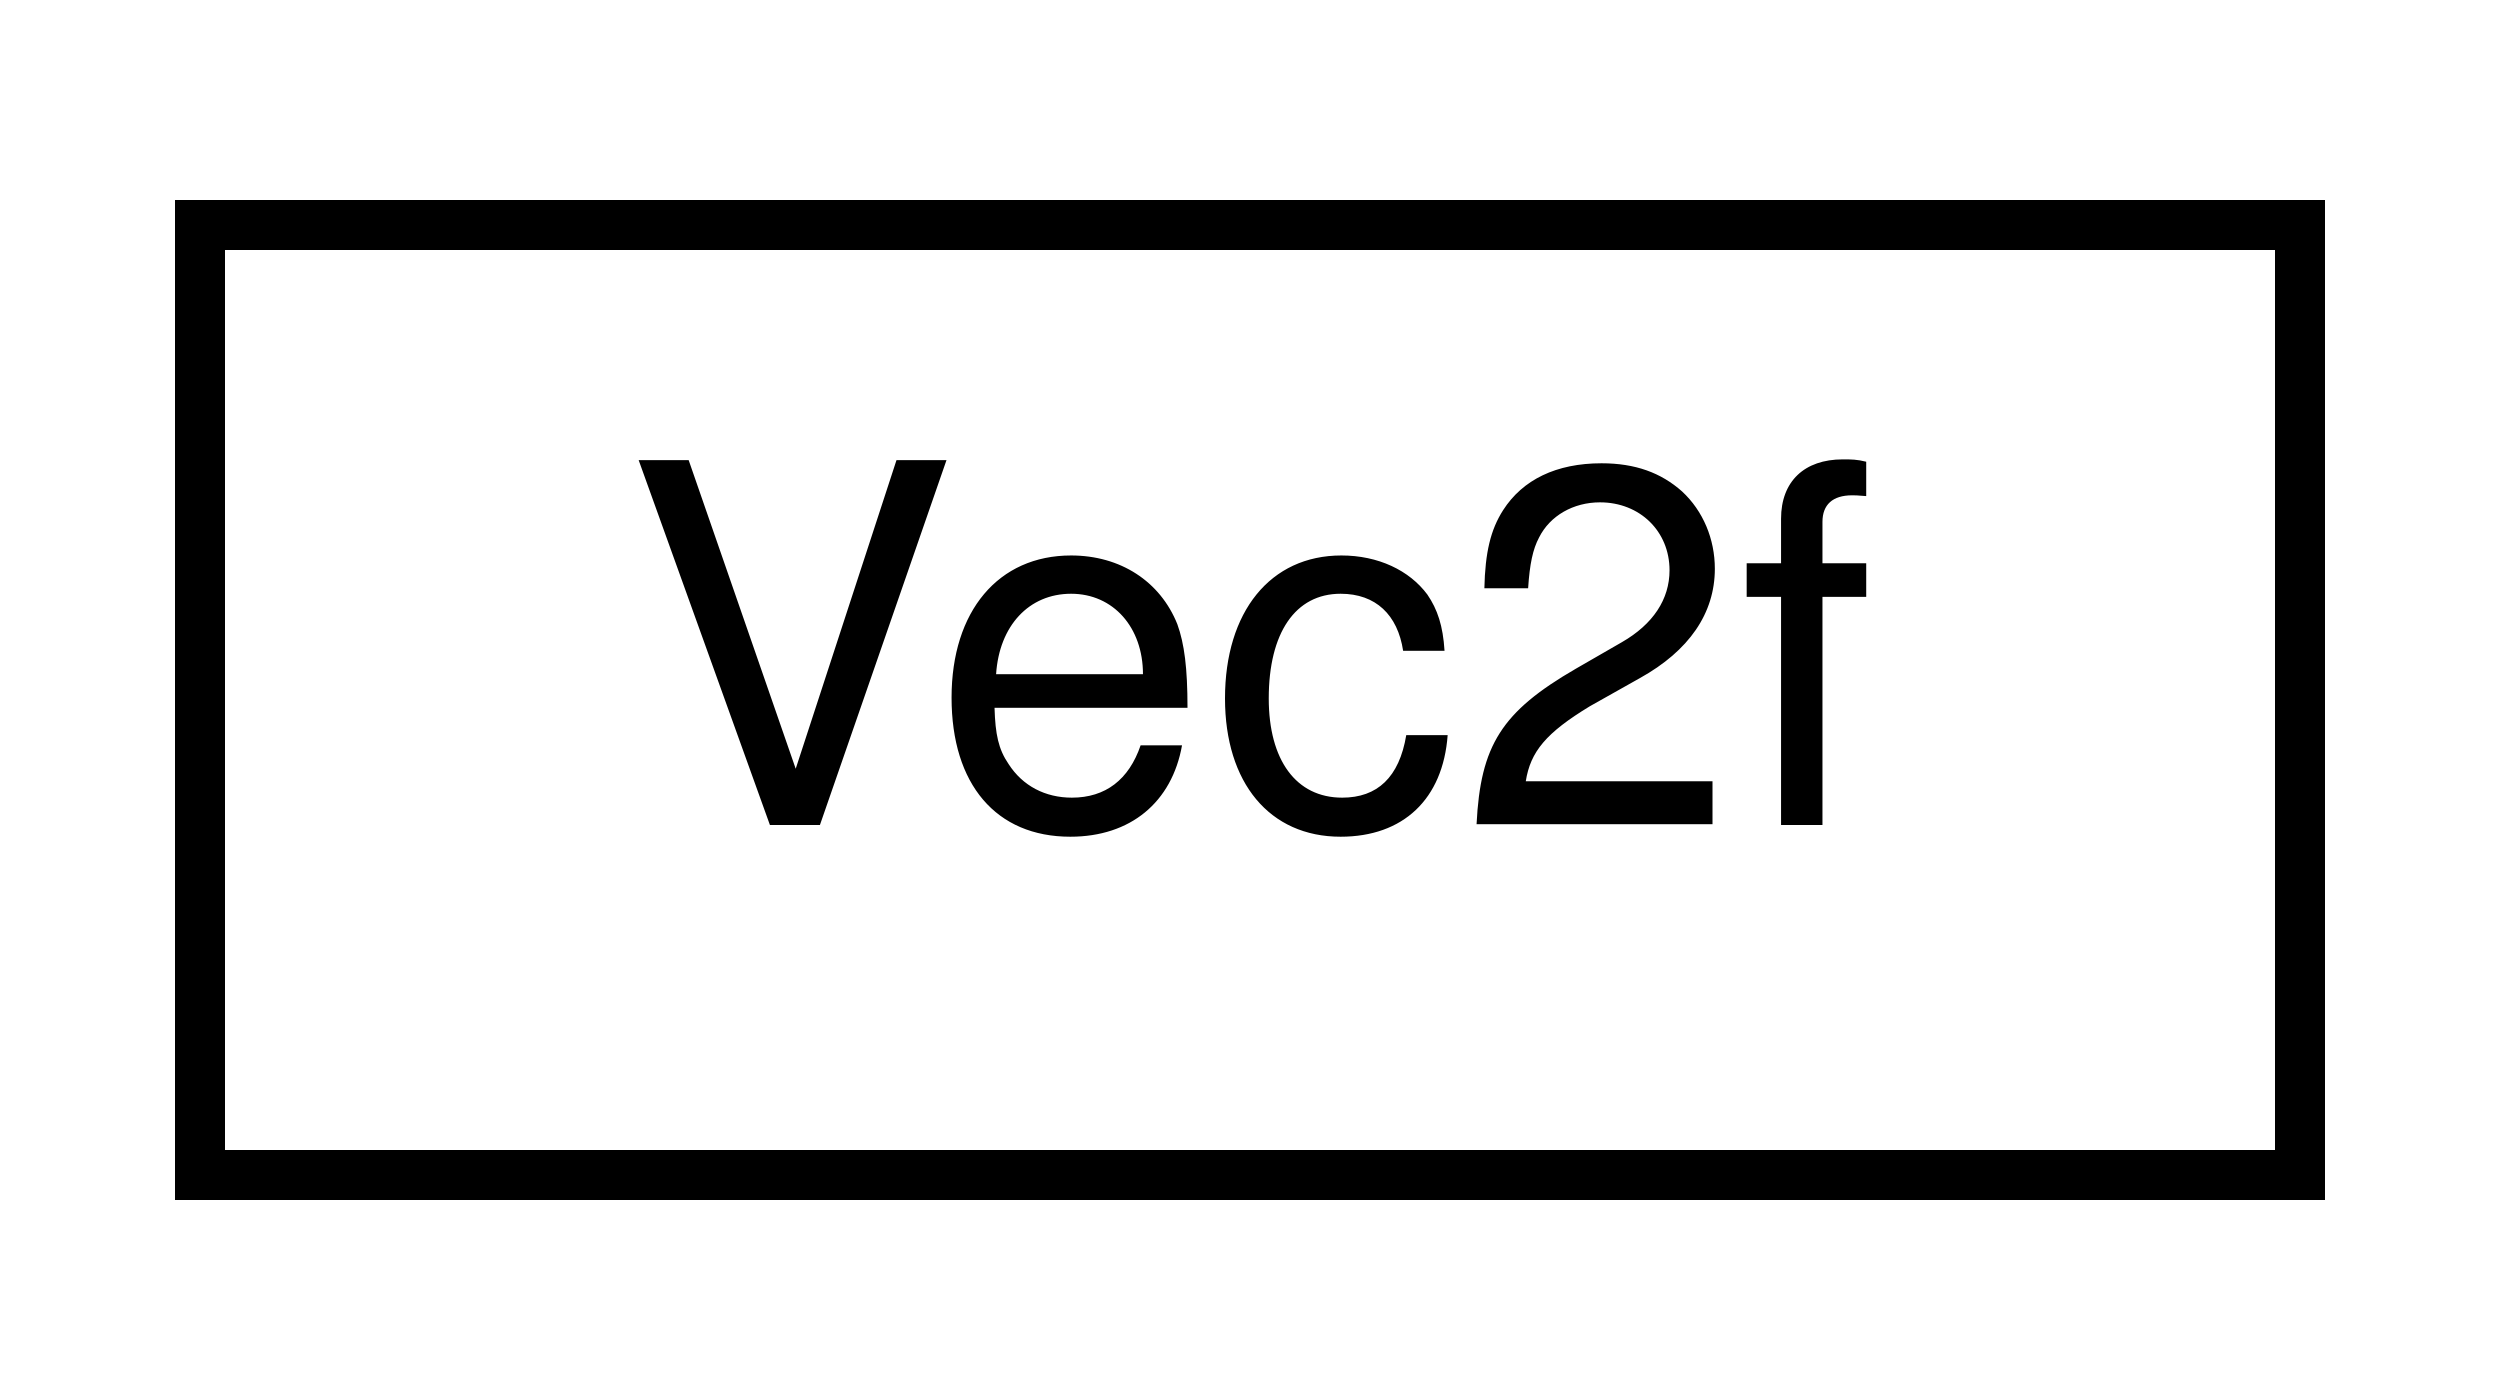
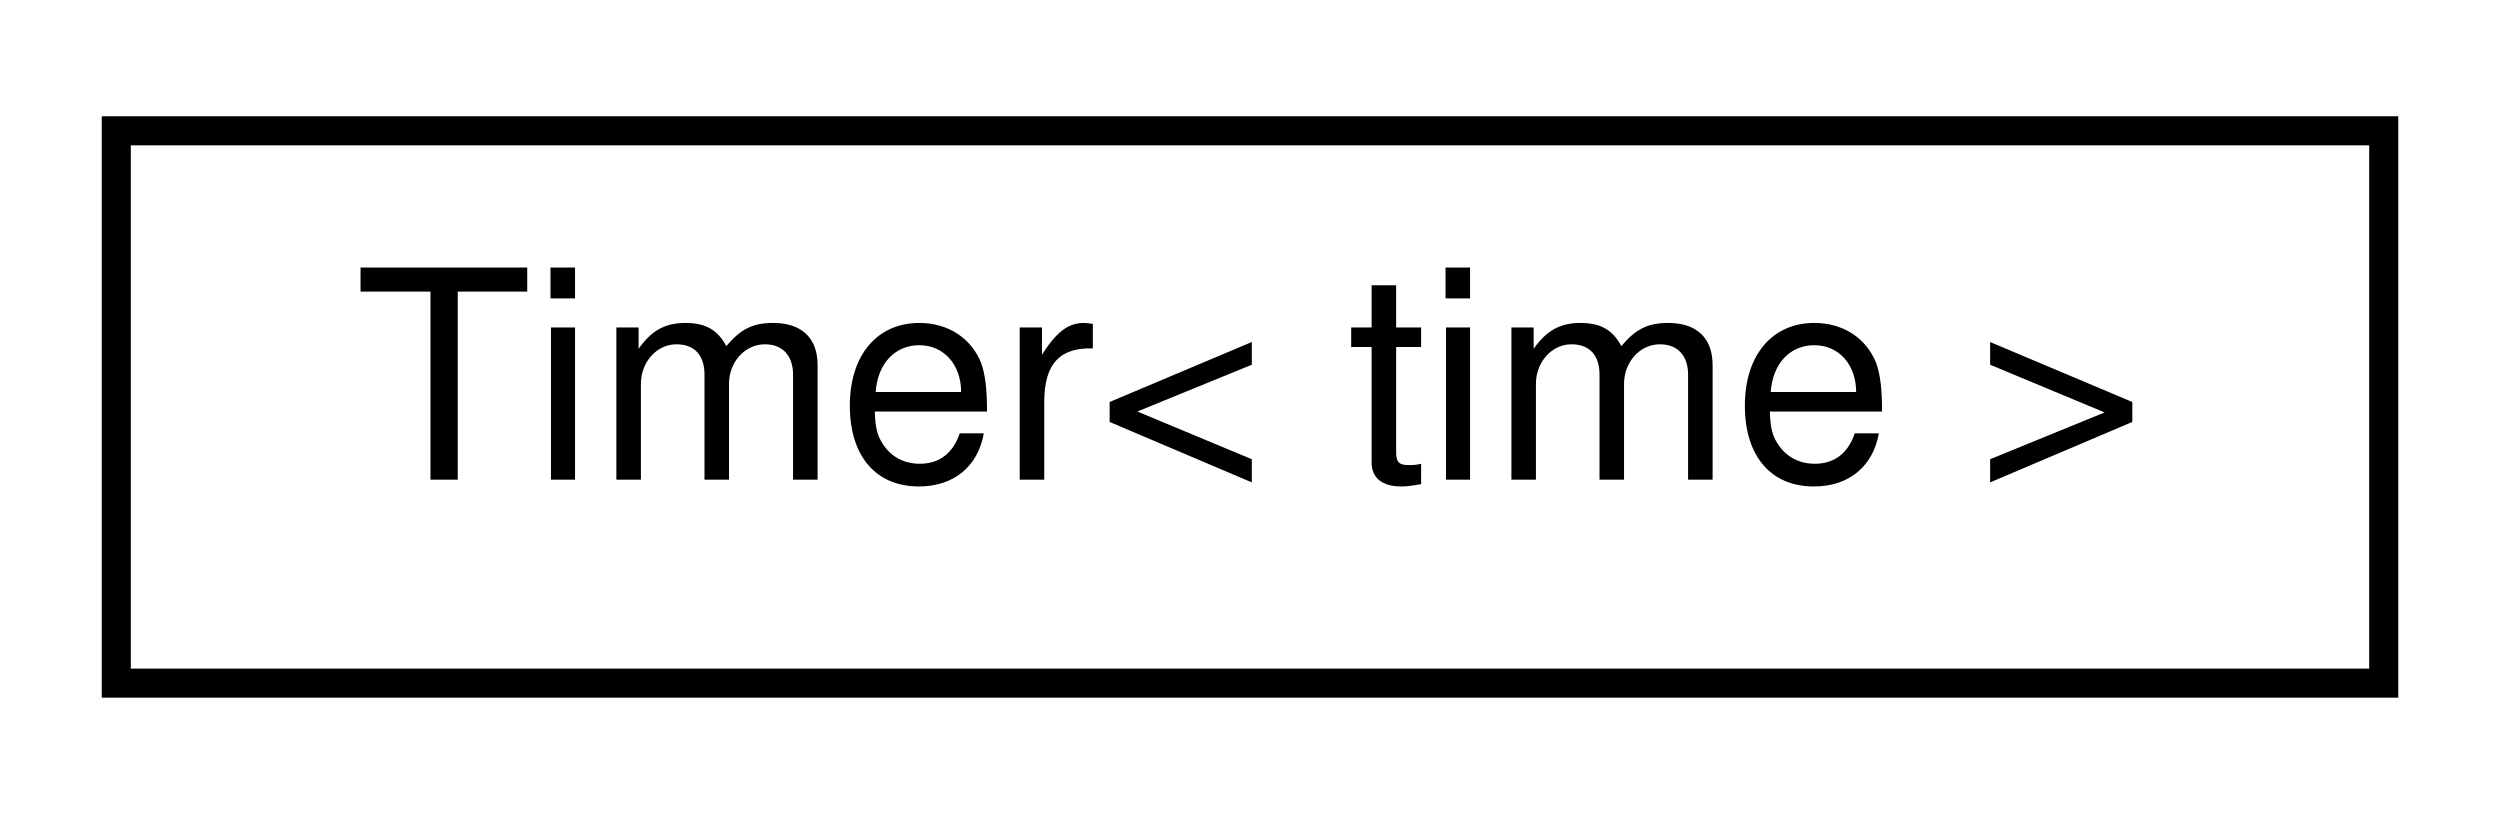
- <svg xmlns="http://www.w3.org/2000/svg" xmlns:xlink="http://www.w3.org/1999/xlink" width="50pt" height="28pt" viewBox="0.00 0.00 50.00 28.00">
+ <svg xmlns="http://www.w3.org/2000/svg" xmlns:xlink="http://www.w3.org/1999/xlink" width="86pt" height="28pt" viewBox="0.00 0.00 86.00 28.00">
  <g id="graph0" class="graph" transform="scale(1 1) rotate(0) translate(4 24)">
-     <polygon fill="#ffffff" stroke="transparent" points="-4,4 -4,-24 46,-24 46,4 -4,4" />
+     <polygon fill="#ffffff" stroke="transparent" points="-4,4 -4,-24 82,-24 82,4 -4,4" />
    <g id="node1" class="node">
      <g id="a_node1">
-         <a xlink:href="dc/da0/structVec2f.html" target="_top" xlink:title="Type for 2D vectors of floating point numbers.">
-           <polygon fill="#ffffff" stroke="#000000" points="0,-.5 0,-19.5 42,-19.5 42,-.5 0,-.5" />
-           <text text-anchor="middle" x="21" y="-7.5" font-family="Helvetica,sans-Serif" font-size="10.00" fill="#000000">Vec2f</text>
+         <a xlink:href="dc/dea/classTimer.html" target="_top" xlink:title="A class for easily managing timed events.">
+           <polygon fill="#ffffff" stroke="#000000" points="0,-.5 0,-19.5 78,-19.5 78,-.5 0,-.5" />
+           <text text-anchor="middle" x="39" y="-7.5" font-family="Helvetica,sans-Serif" font-size="10.00" fill="#000000">Timer&lt; time &gt;</text>
        </a>
      </g>
    </g>
  </g>
</svg>
